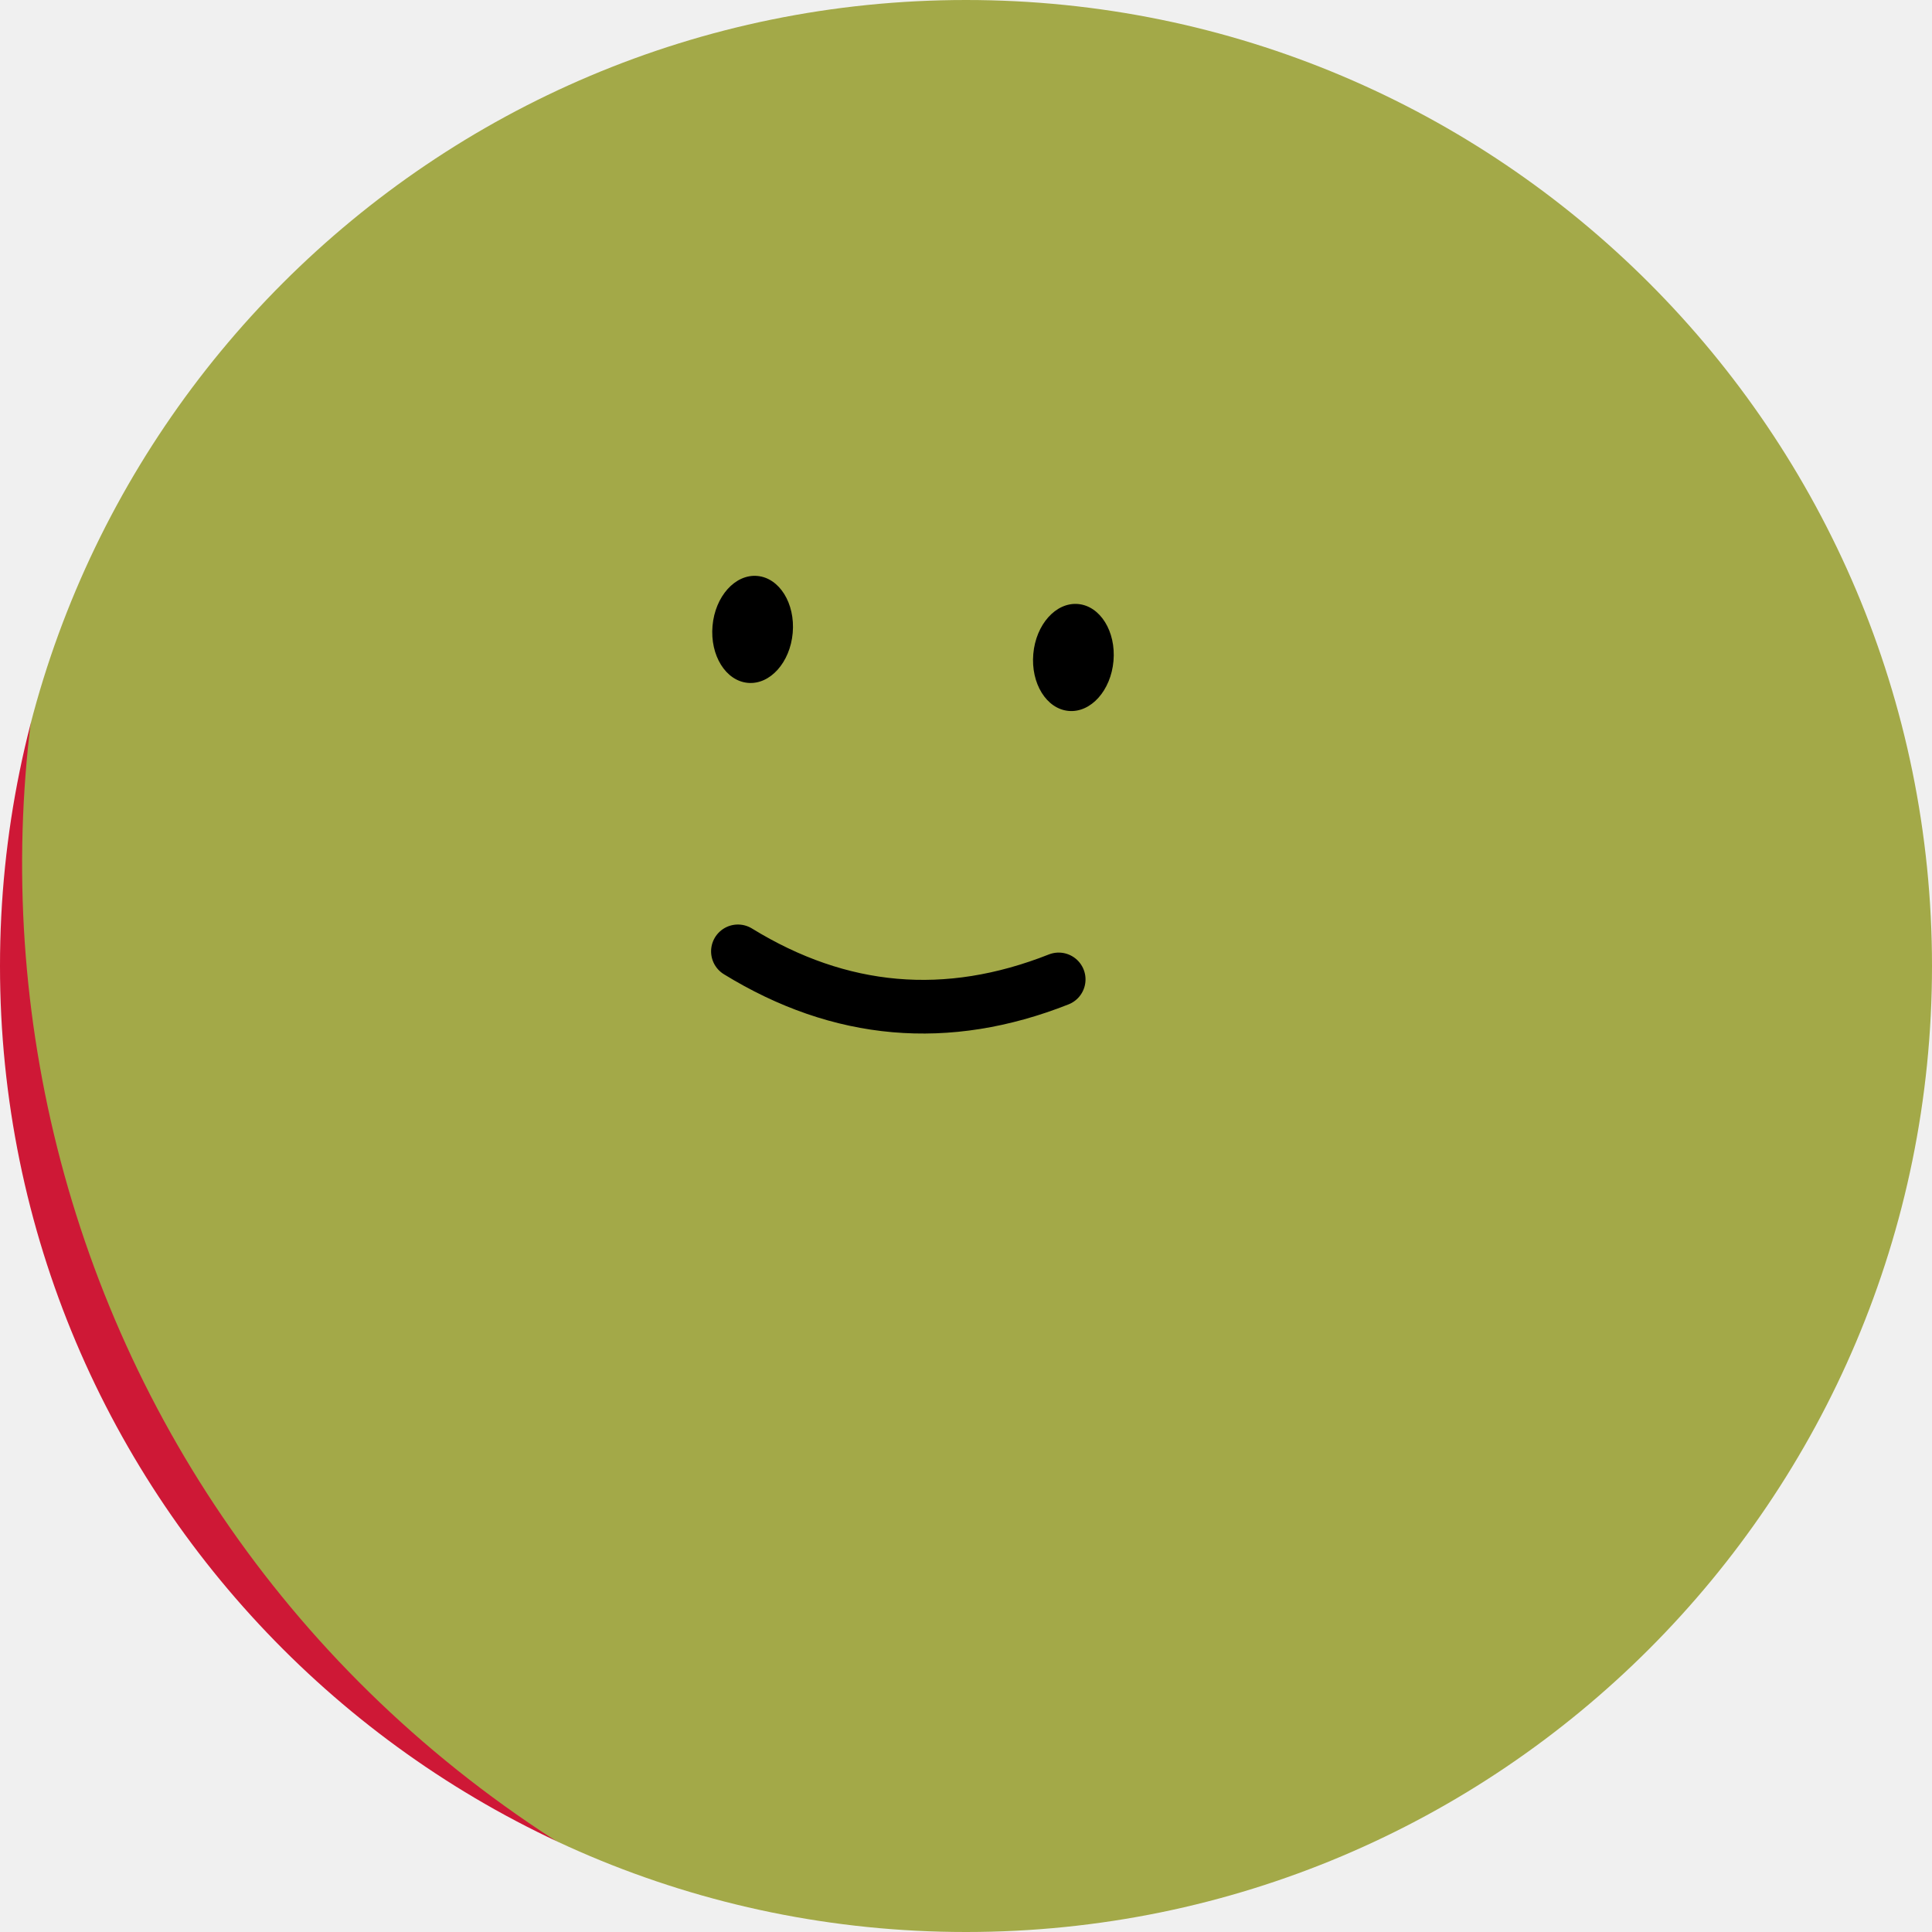
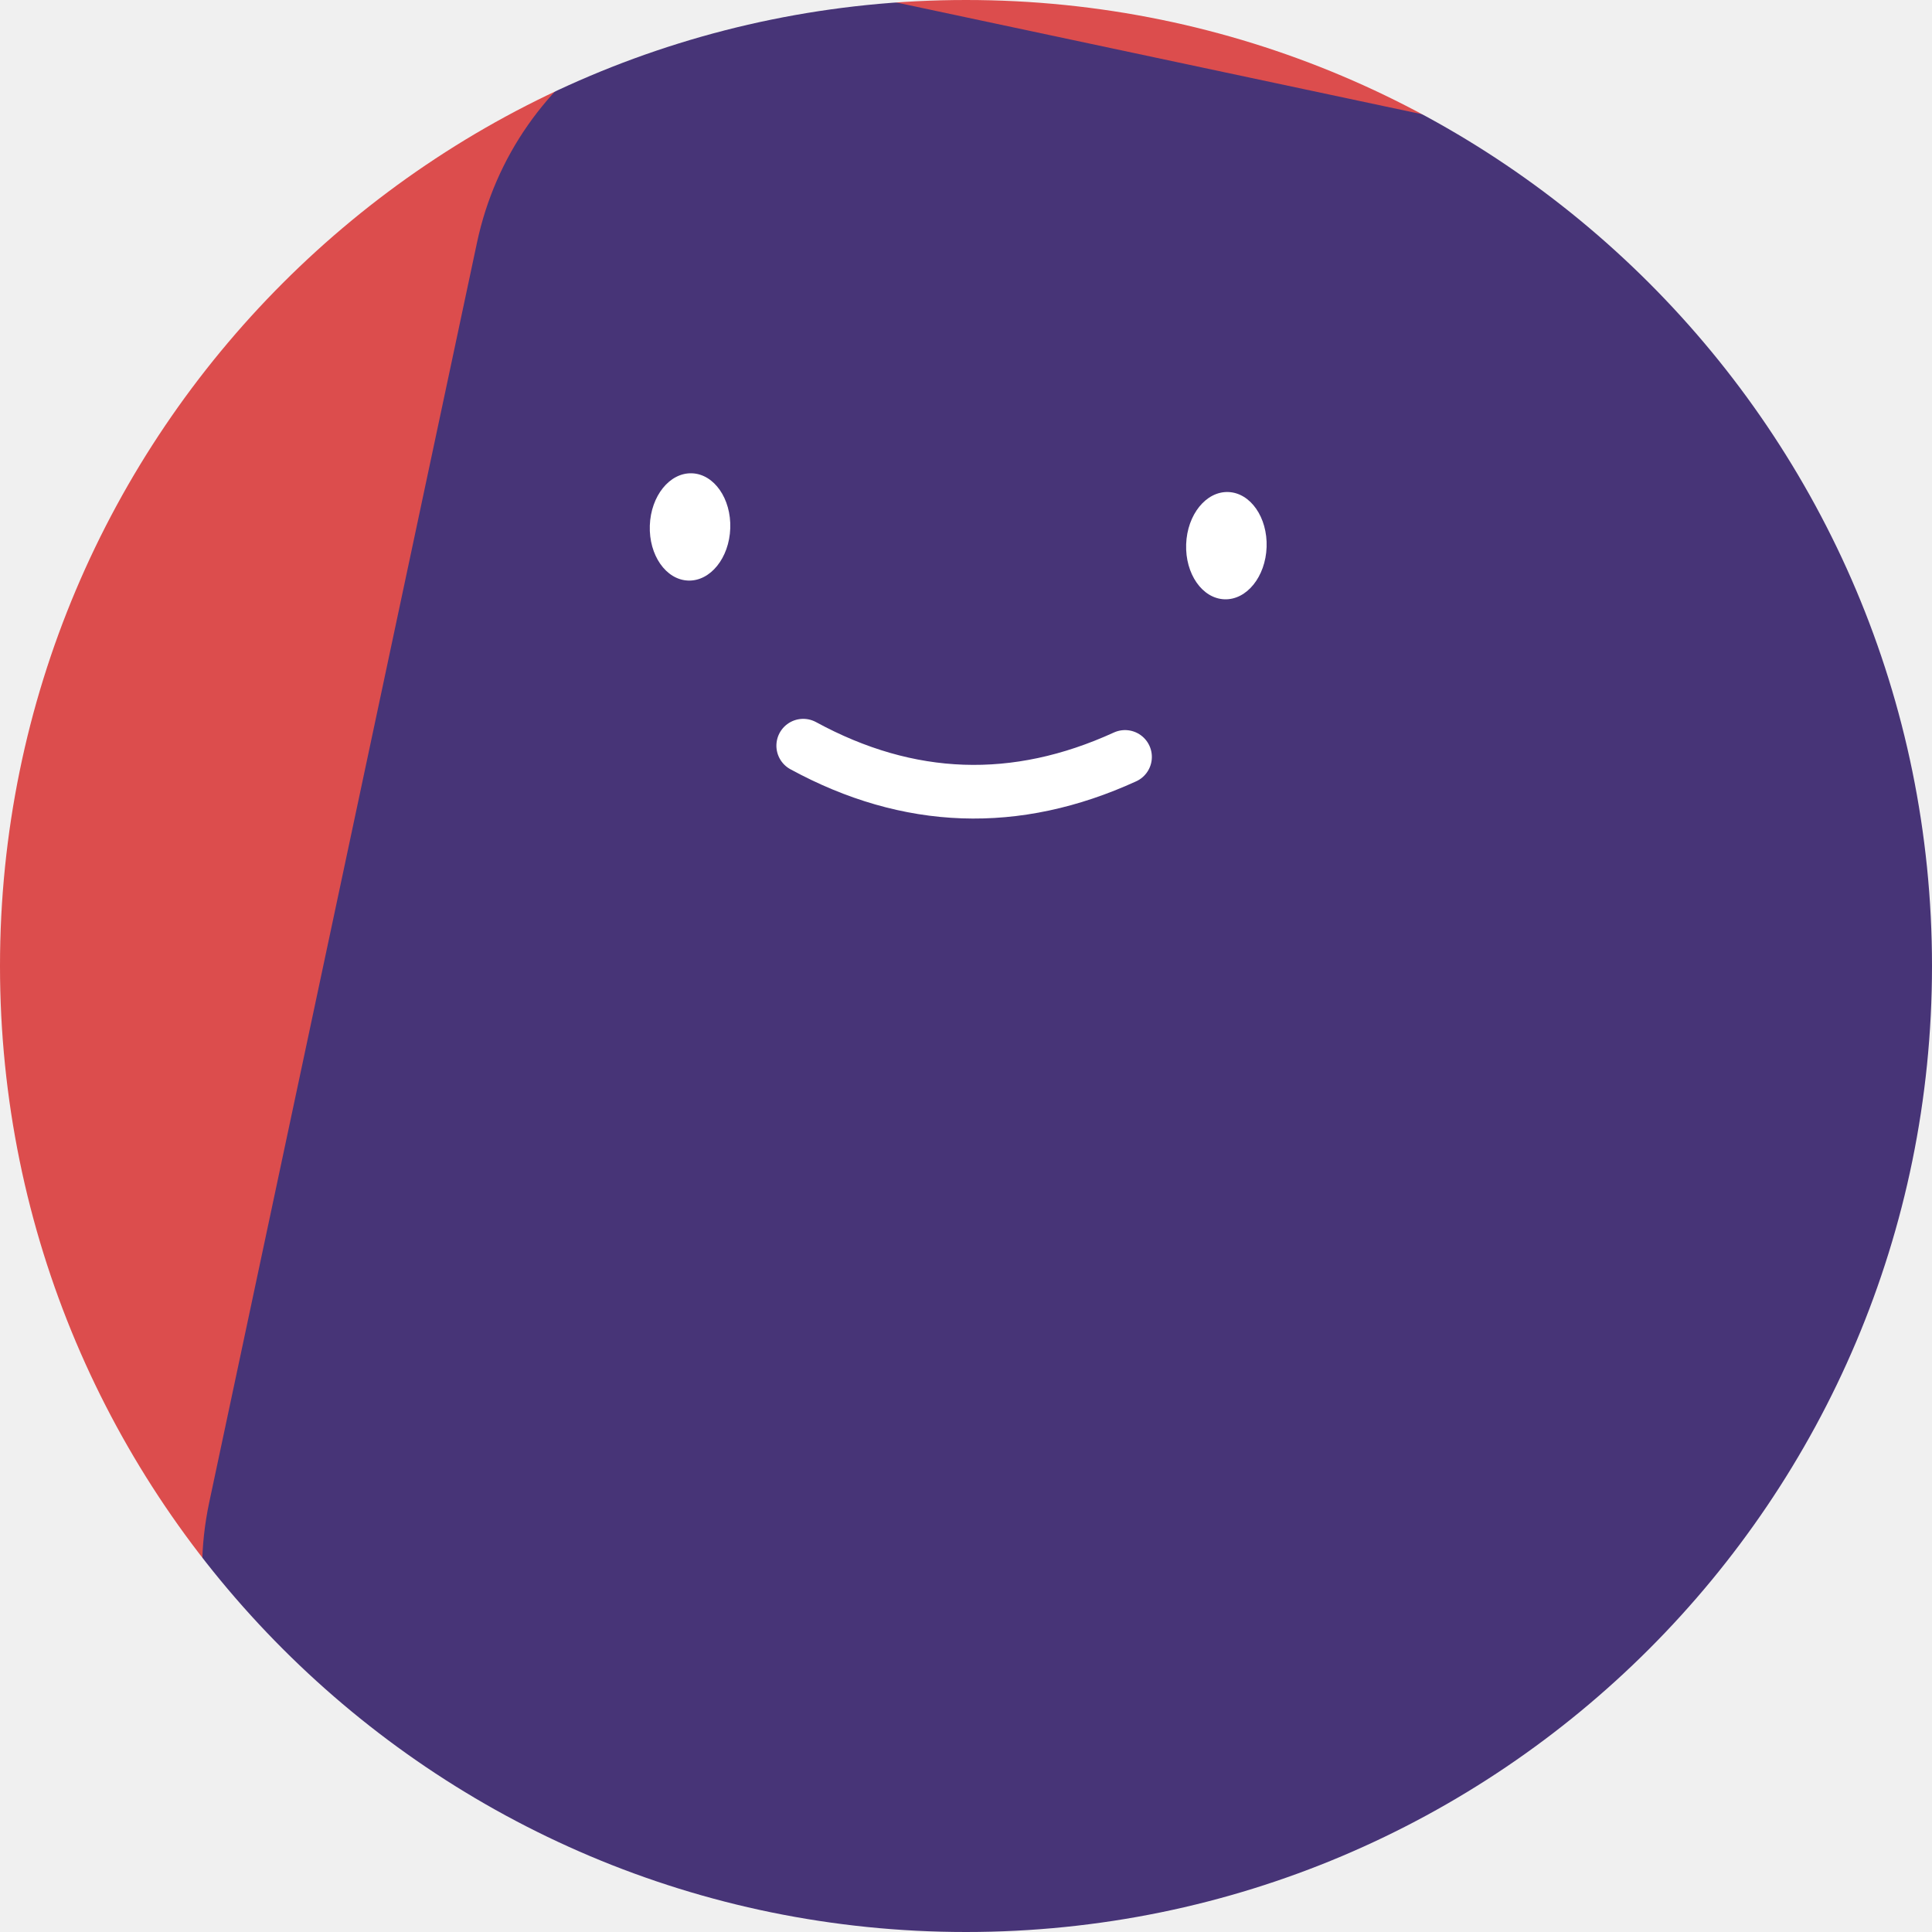
<svg xmlns="http://www.w3.org/2000/svg" viewBox="0 0 36 36" fill="none" width="80" height="80">
  <mask id="mask__beam" maskUnits="userSpaceOnUse" x="0" y="0" width="36" height="36">
-     <rect width="36" height="36" fill="white" rx="72" />
+     <rect width="36" height="36" rx="72" fill="white" />
  </mask>
  <g mask="url(#mask__beam)">
-     <rect width="36" height="36" fill="#ce1836" />
-     <rect x="0" y="0" width="36" height="36" transform="translate(-1 -1) rotate(305 18 18) scale(1.2)" fill="#a3a948" rx="36" />
-     <g transform="translate(-1 -3) rotate(5 18 18)">
-       <path d="M15 21c2 1 4 1 6 0" stroke="black" fill="none" stroke-linecap="round" />
-       <rect x="14" y="14" width="1.5" height="2" rx="1" stroke="none" fill="black" />
-       <rect x="20" y="14" width="1.5" height="2" rx="1" stroke="none" fill="black" />
+     <rect width="36" height="36" fill="#dc4d4d" />
+     <rect x="0" y="0" width="36" height="36" transform="translate(6 2) rotate(192 18 18) scale(1)" fill="#473477" rx="6" />
+     <g transform="translate(0 -5) rotate(2 18 18)">
+       <path d="M15 19c2 1 4 1 6 0" stroke="white" fill="none" stroke-linecap="round" />
+       <rect x="12" y="14" width="1.5" height="2" rx="1" stroke="none" fill="white" />
+       <rect x="22" y="14" width="1.5" height="2" rx="1" stroke="none" fill="white" />
    </g>
  </g>
</svg>
